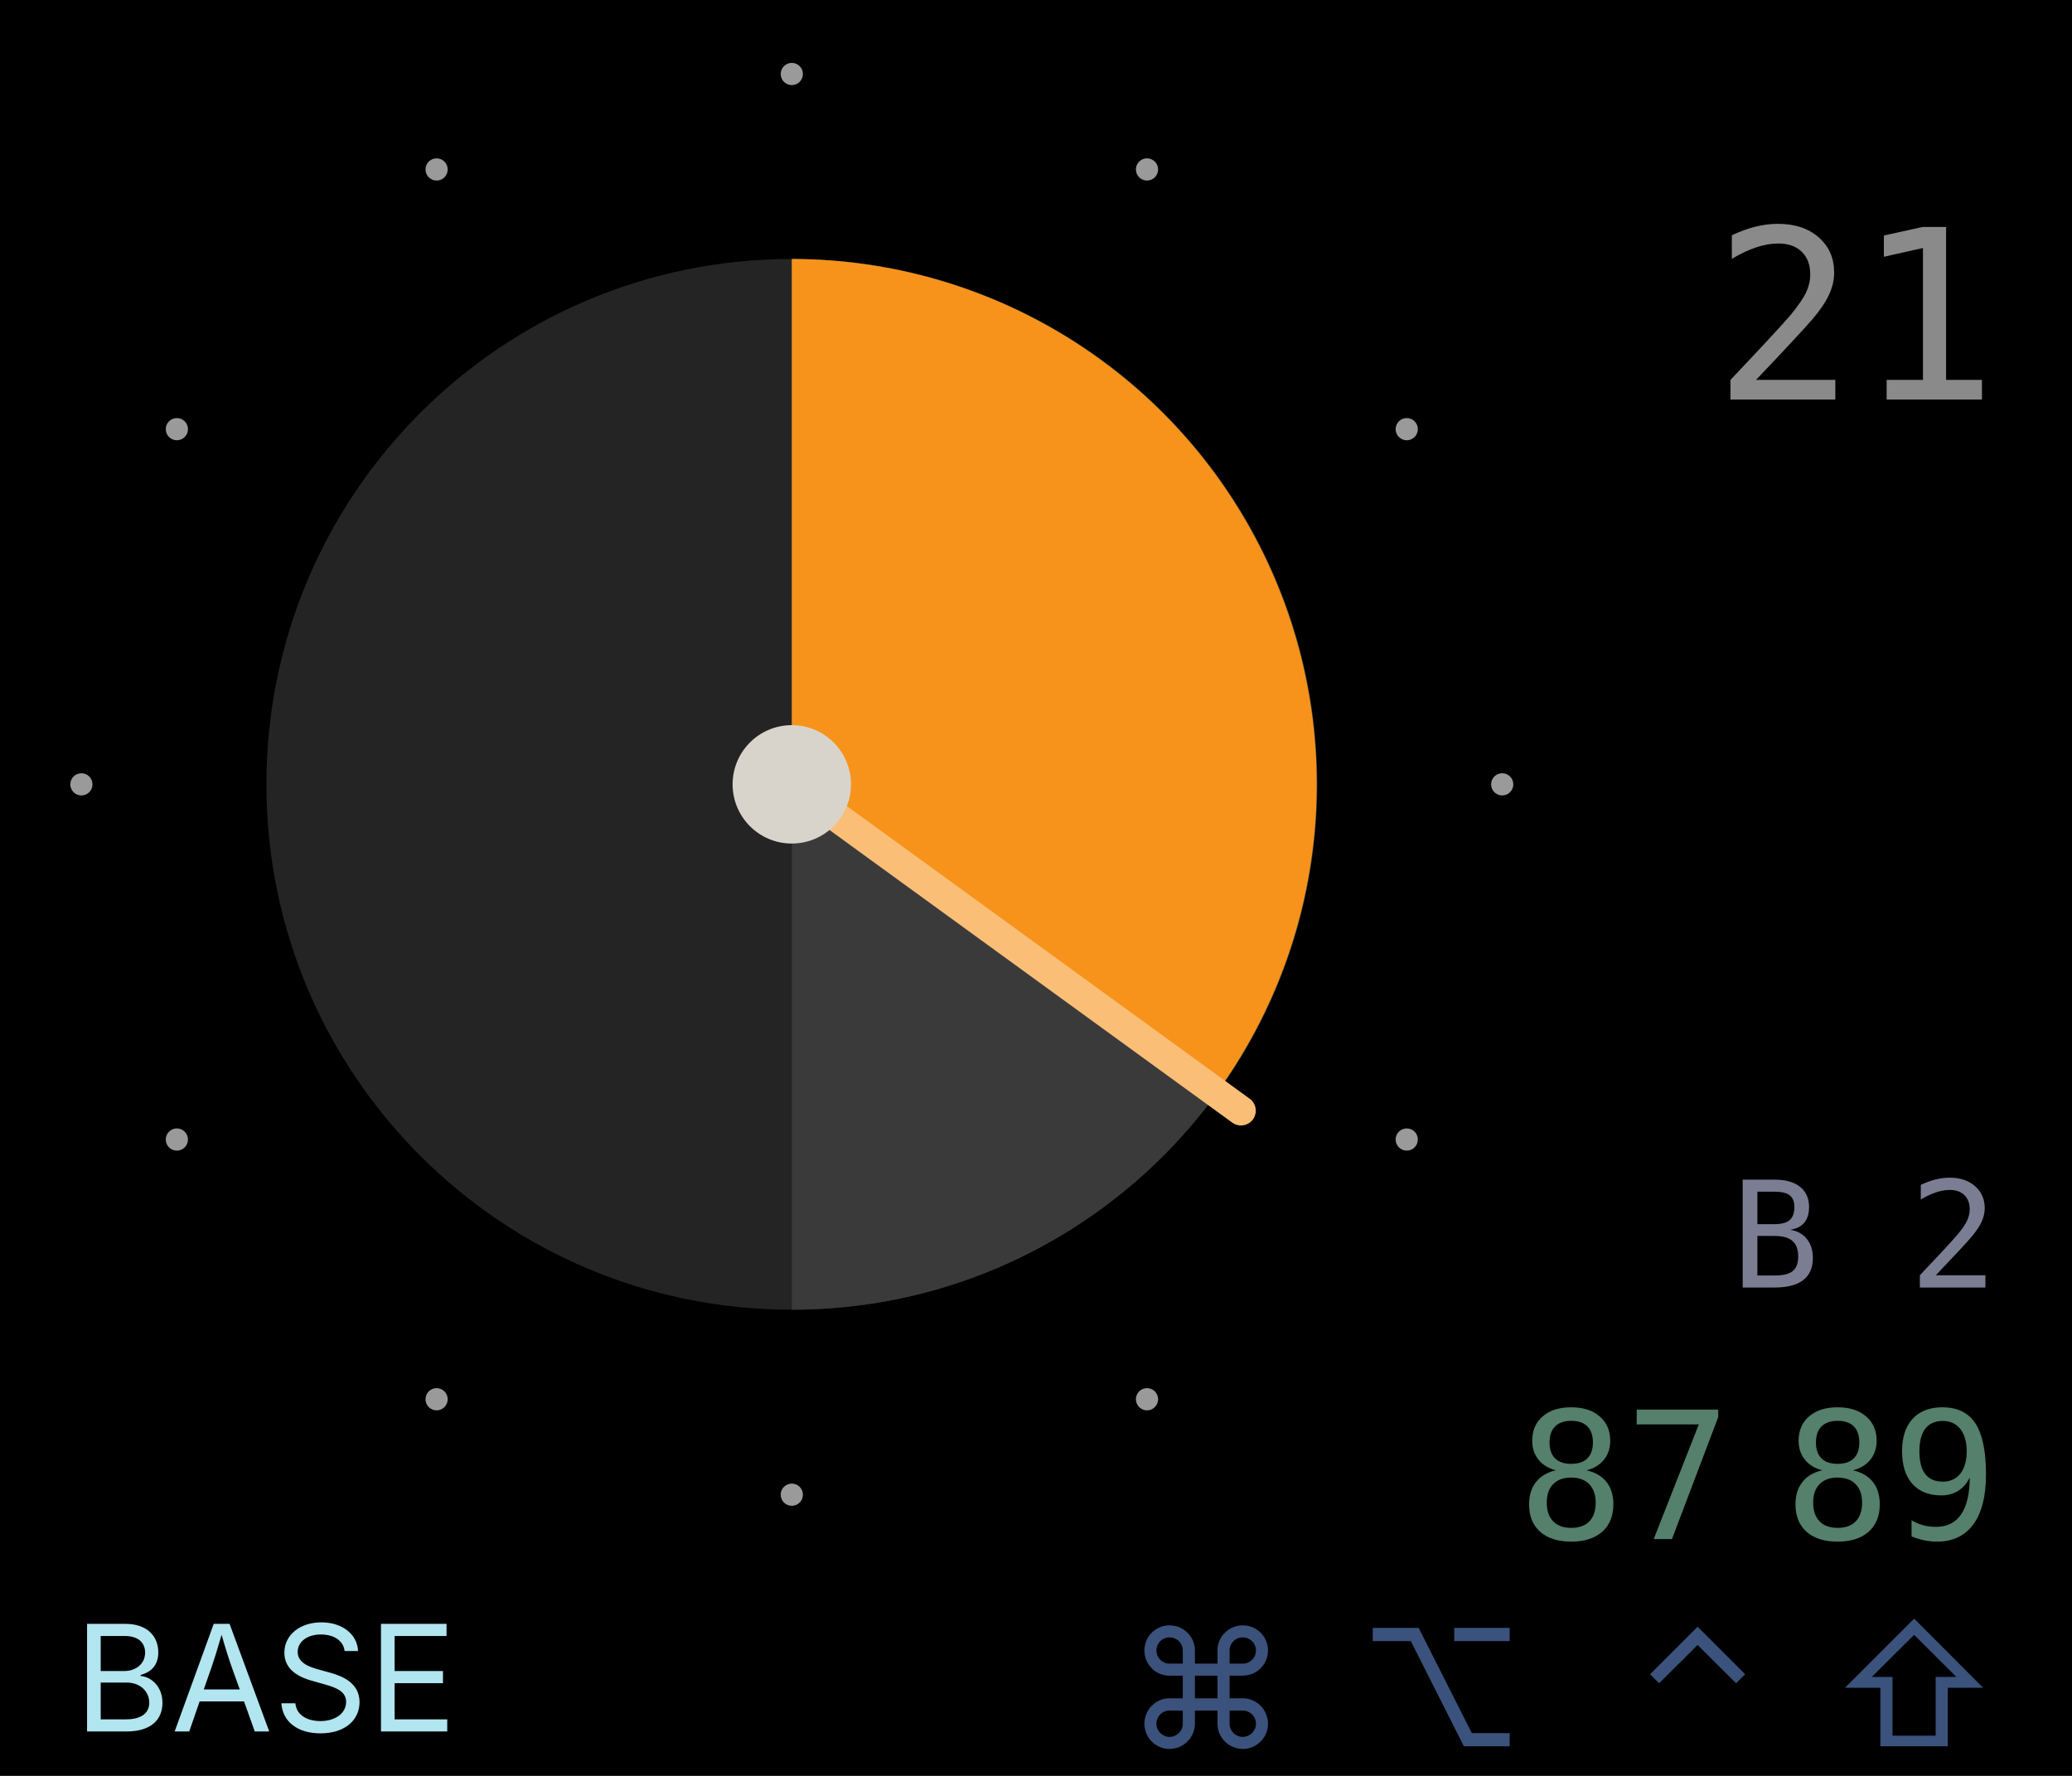
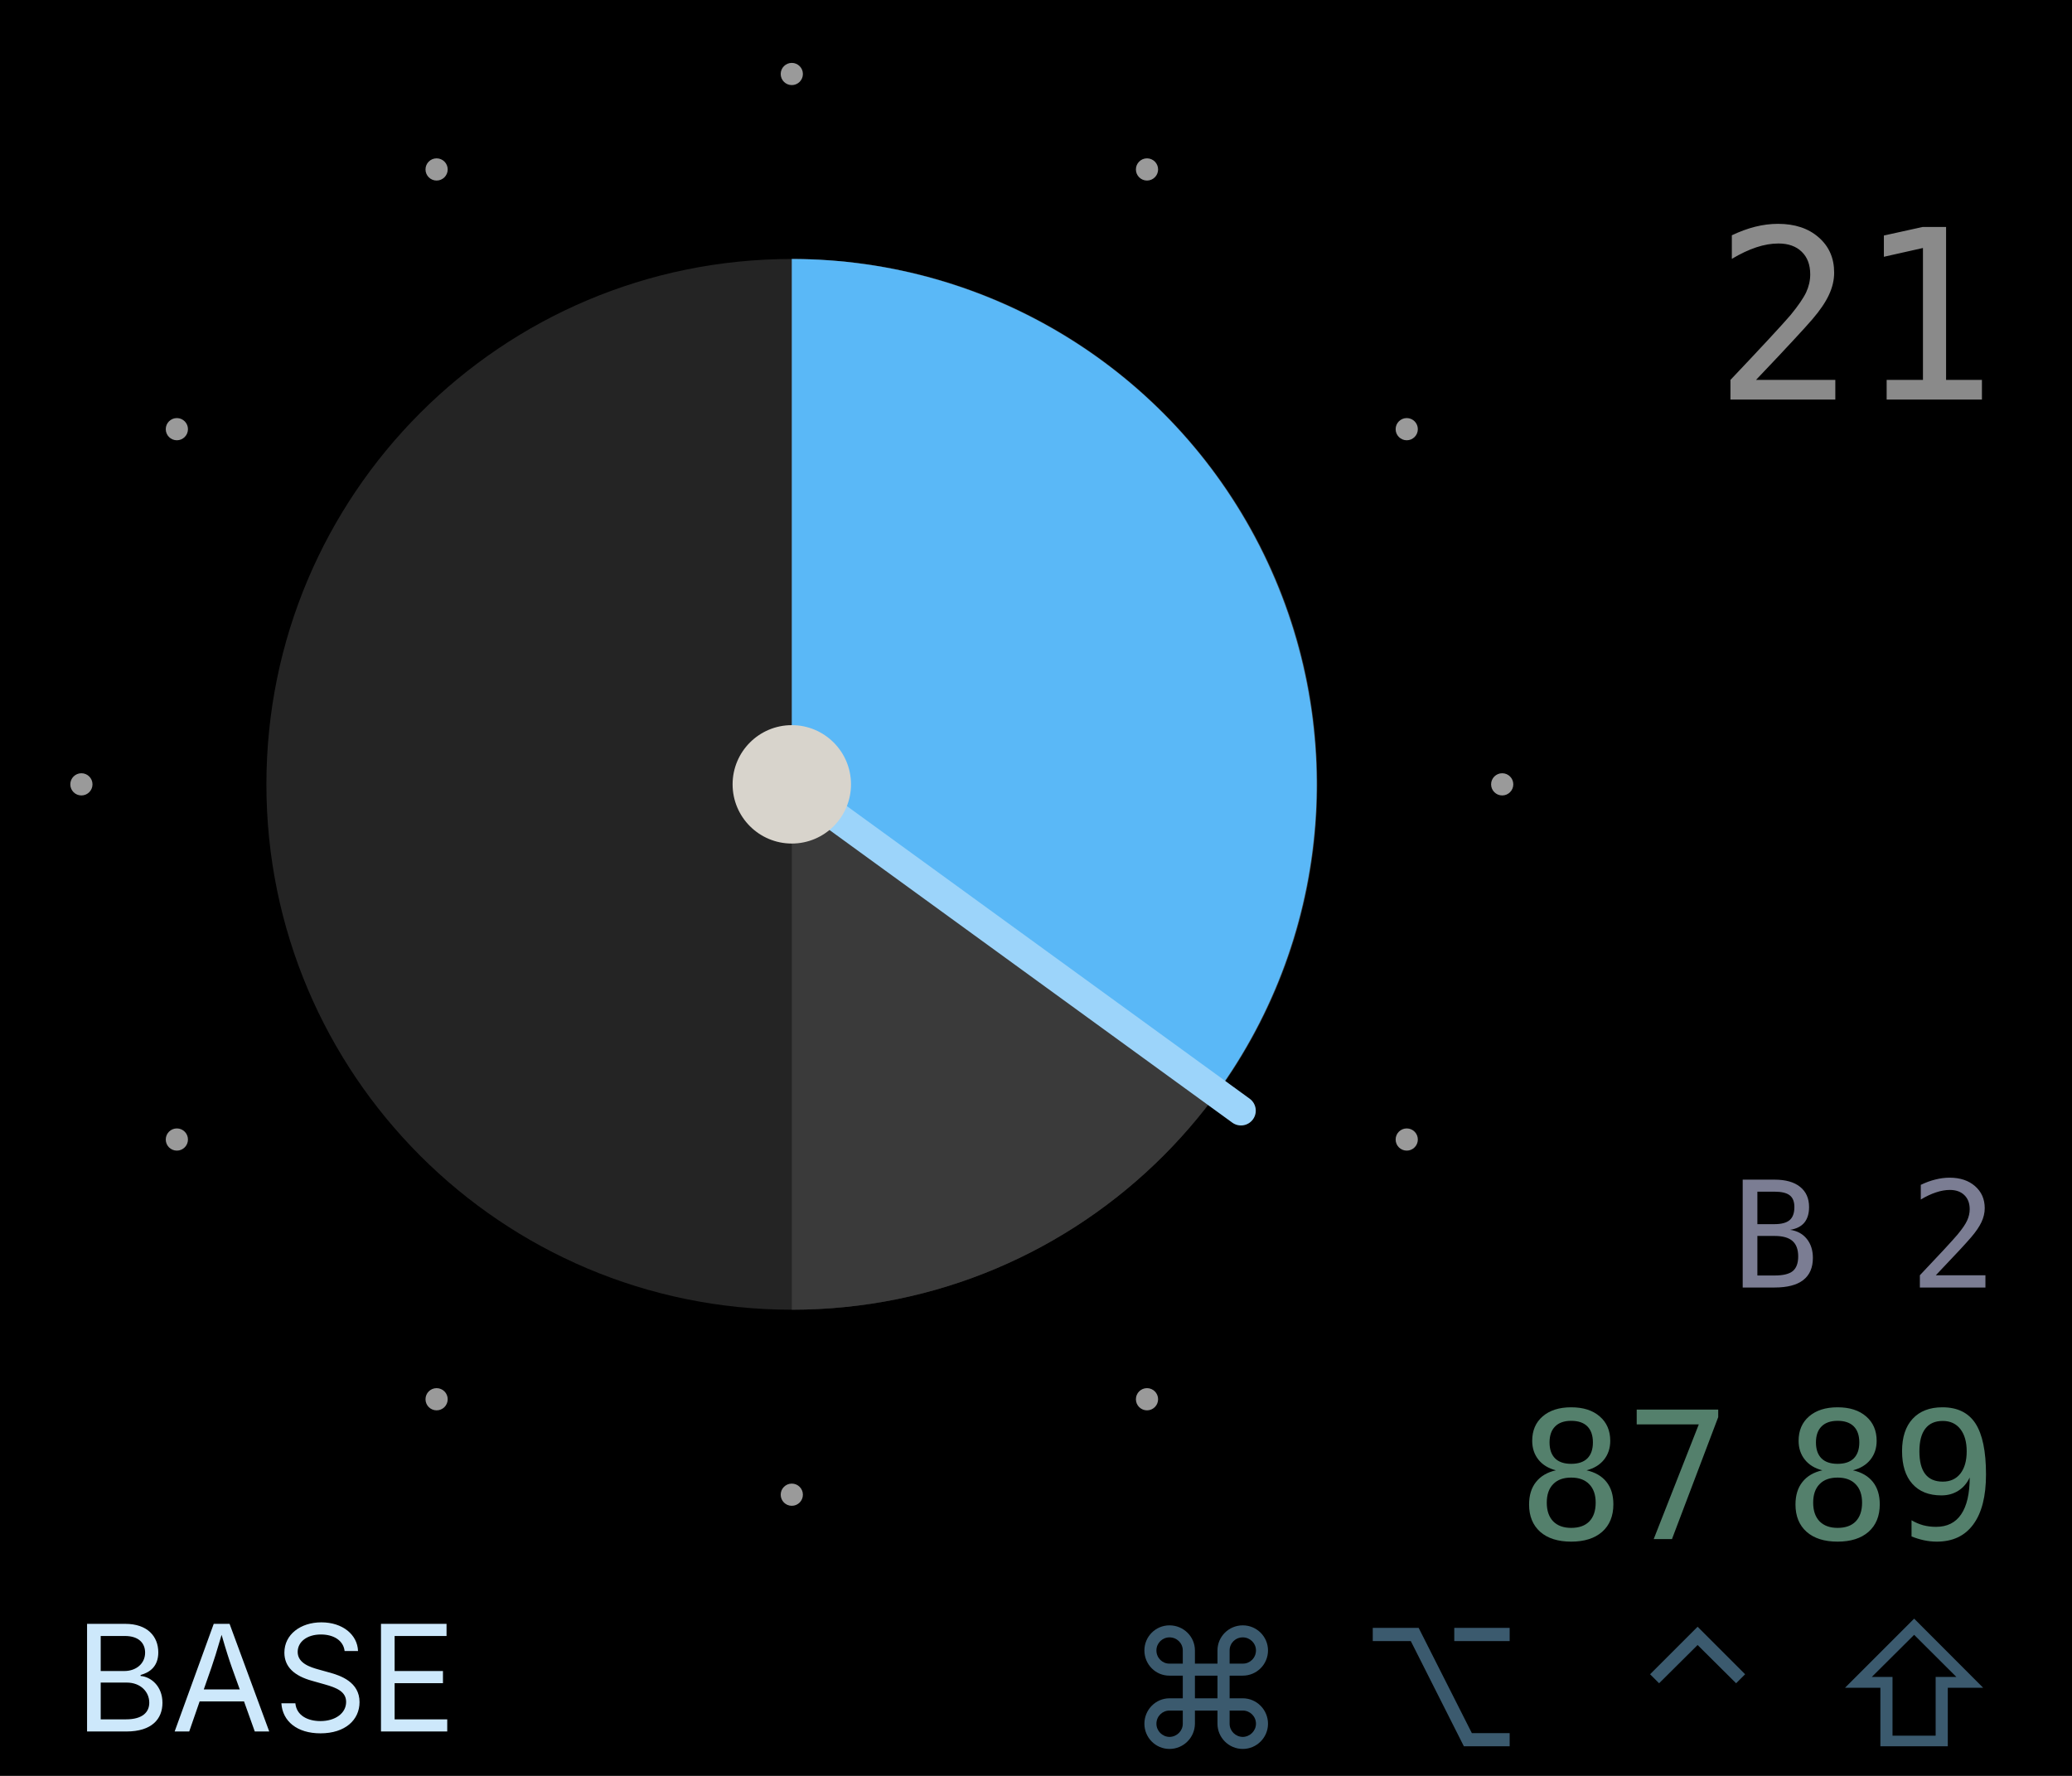
<svg xmlns="http://www.w3.org/2000/svg" width="560" height="480" viewBox="0 0 280 240" role="img" aria-label="Dial layout, 21 minutes remaining of a 60 minute face">
  <rect width="280" height="240" fill="#000000" />
  <circle cx="107.0" cy="10.0" r="1.5" fill="#9a9a9a" />
  <circle cx="155.0" cy="22.9" r="1.5" fill="#9a9a9a" />
  <circle cx="190.1" cy="58.0" r="1.5" fill="#9a9a9a" />
  <circle cx="203.0" cy="106.0" r="1.5" fill="#9a9a9a" />
  <circle cx="190.1" cy="154.0" r="1.5" fill="#9a9a9a" />
  <circle cx="155.0" cy="189.1" r="1.5" fill="#9a9a9a" />
  <circle cx="107.0" cy="202.0" r="1.5" fill="#9a9a9a" />
  <circle cx="59.0" cy="189.1" r="1.5" fill="#9a9a9a" />
  <circle cx="23.9" cy="154.0" r="1.5" fill="#9a9a9a" />
  <circle cx="11.0" cy="106.0" r="1.5" fill="#9a9a9a" />
  <circle cx="23.9" cy="58.0" r="1.5" fill="#9a9a9a" />
  <circle cx="59.0" cy="22.9" r="1.5" fill="#9a9a9a" />
  <circle cx="107" cy="106" r="71" fill="#242424" />
  <path d="M 107 106 L 107 35 A 71 71 0 0 1 107.0 177.0 Z" fill="#3a3a3a" />
-   <path d="M 107 106 L 107 35 A 71 71 0 0 1 164.4 147.7 Z" fill="#f7931b" />
-   <line x1="107" y1="106" x2="167.7" y2="150.1" stroke="#fabe76" stroke-width="4" stroke-linecap="round" />
+   <path d="M 107 106 L 107 35 A 71 71 0 0 1 164.4 147.7 Z" fill="#5ab8f7" />
+   <line x1="107" y1="106" x2="167.7" y2="150.1" stroke="#9cd4fa" stroke-width="4" stroke-linecap="round" />
  <circle cx="107" cy="106" r="8" fill="#d8d4cc" />
  <text x="270" y="54" text-anchor="end" font-family="ui-monospace,'SF Mono',Menlo,Consolas,monospace" font-size="32" fill="#8a8a8a">21</text>
  <text x="270" y="174" text-anchor="end" font-family="ui-monospace,'SF Mono',Menlo,Consolas,monospace" font-size="20" fill="#7b7d93">B 2</text>
  <text x="234" y="208" text-anchor="end" font-family="ui-monospace,'SF Mono',Menlo,Consolas,monospace" font-size="24" fill="#54806c">87</text>
  <text x="270" y="208" text-anchor="end" font-family="ui-monospace,'SF Mono',Menlo,Consolas,monospace" font-size="24" fill="#54806c">89</text>
-   <text x="10" y="234" font-family="Inter,'Helvetica Neue',Arial,sans-serif" font-size="20" fill="#b1e5f0">BASE</text>
-   <text x="174" y="236" text-anchor="end" font-family="Inter,'Helvetica Neue',Arial,sans-serif" font-size="22" fill="#3b527c">⌘</text>
-   <text x="206" y="236" text-anchor="end" font-family="Inter,'Helvetica Neue',Arial,sans-serif" font-size="22" fill="#3b527c">⌥</text>
-   <text x="238" y="236" text-anchor="end" font-family="Inter,'Helvetica Neue',Arial,sans-serif" font-size="22" fill="#3b527c">⌃</text>
-   <text x="270" y="236" text-anchor="end" font-family="Inter,'Helvetica Neue',Arial,sans-serif" font-size="22" fill="#3b527c">⇧</text>
+   <text x="10" y="234" font-family="Inter,'Helvetica Neue',Arial,sans-serif" font-size="20" fill="#cde8fb">BASE</text>
+   <text x="174" y="236" text-anchor="end" font-family="Inter,'Helvetica Neue',Arial,sans-serif" font-size="22" fill="#3b5a6e">⌘</text>
+   <text x="206" y="236" text-anchor="end" font-family="Inter,'Helvetica Neue',Arial,sans-serif" font-size="22" fill="#3b5a6e">⌥</text>
+   <text x="238" y="236" text-anchor="end" font-family="Inter,'Helvetica Neue',Arial,sans-serif" font-size="22" fill="#3b5a6e">⌃</text>
+   <text x="270" y="236" text-anchor="end" font-family="Inter,'Helvetica Neue',Arial,sans-serif" font-size="22" fill="#3b5a6e">⇧</text>
</svg>
